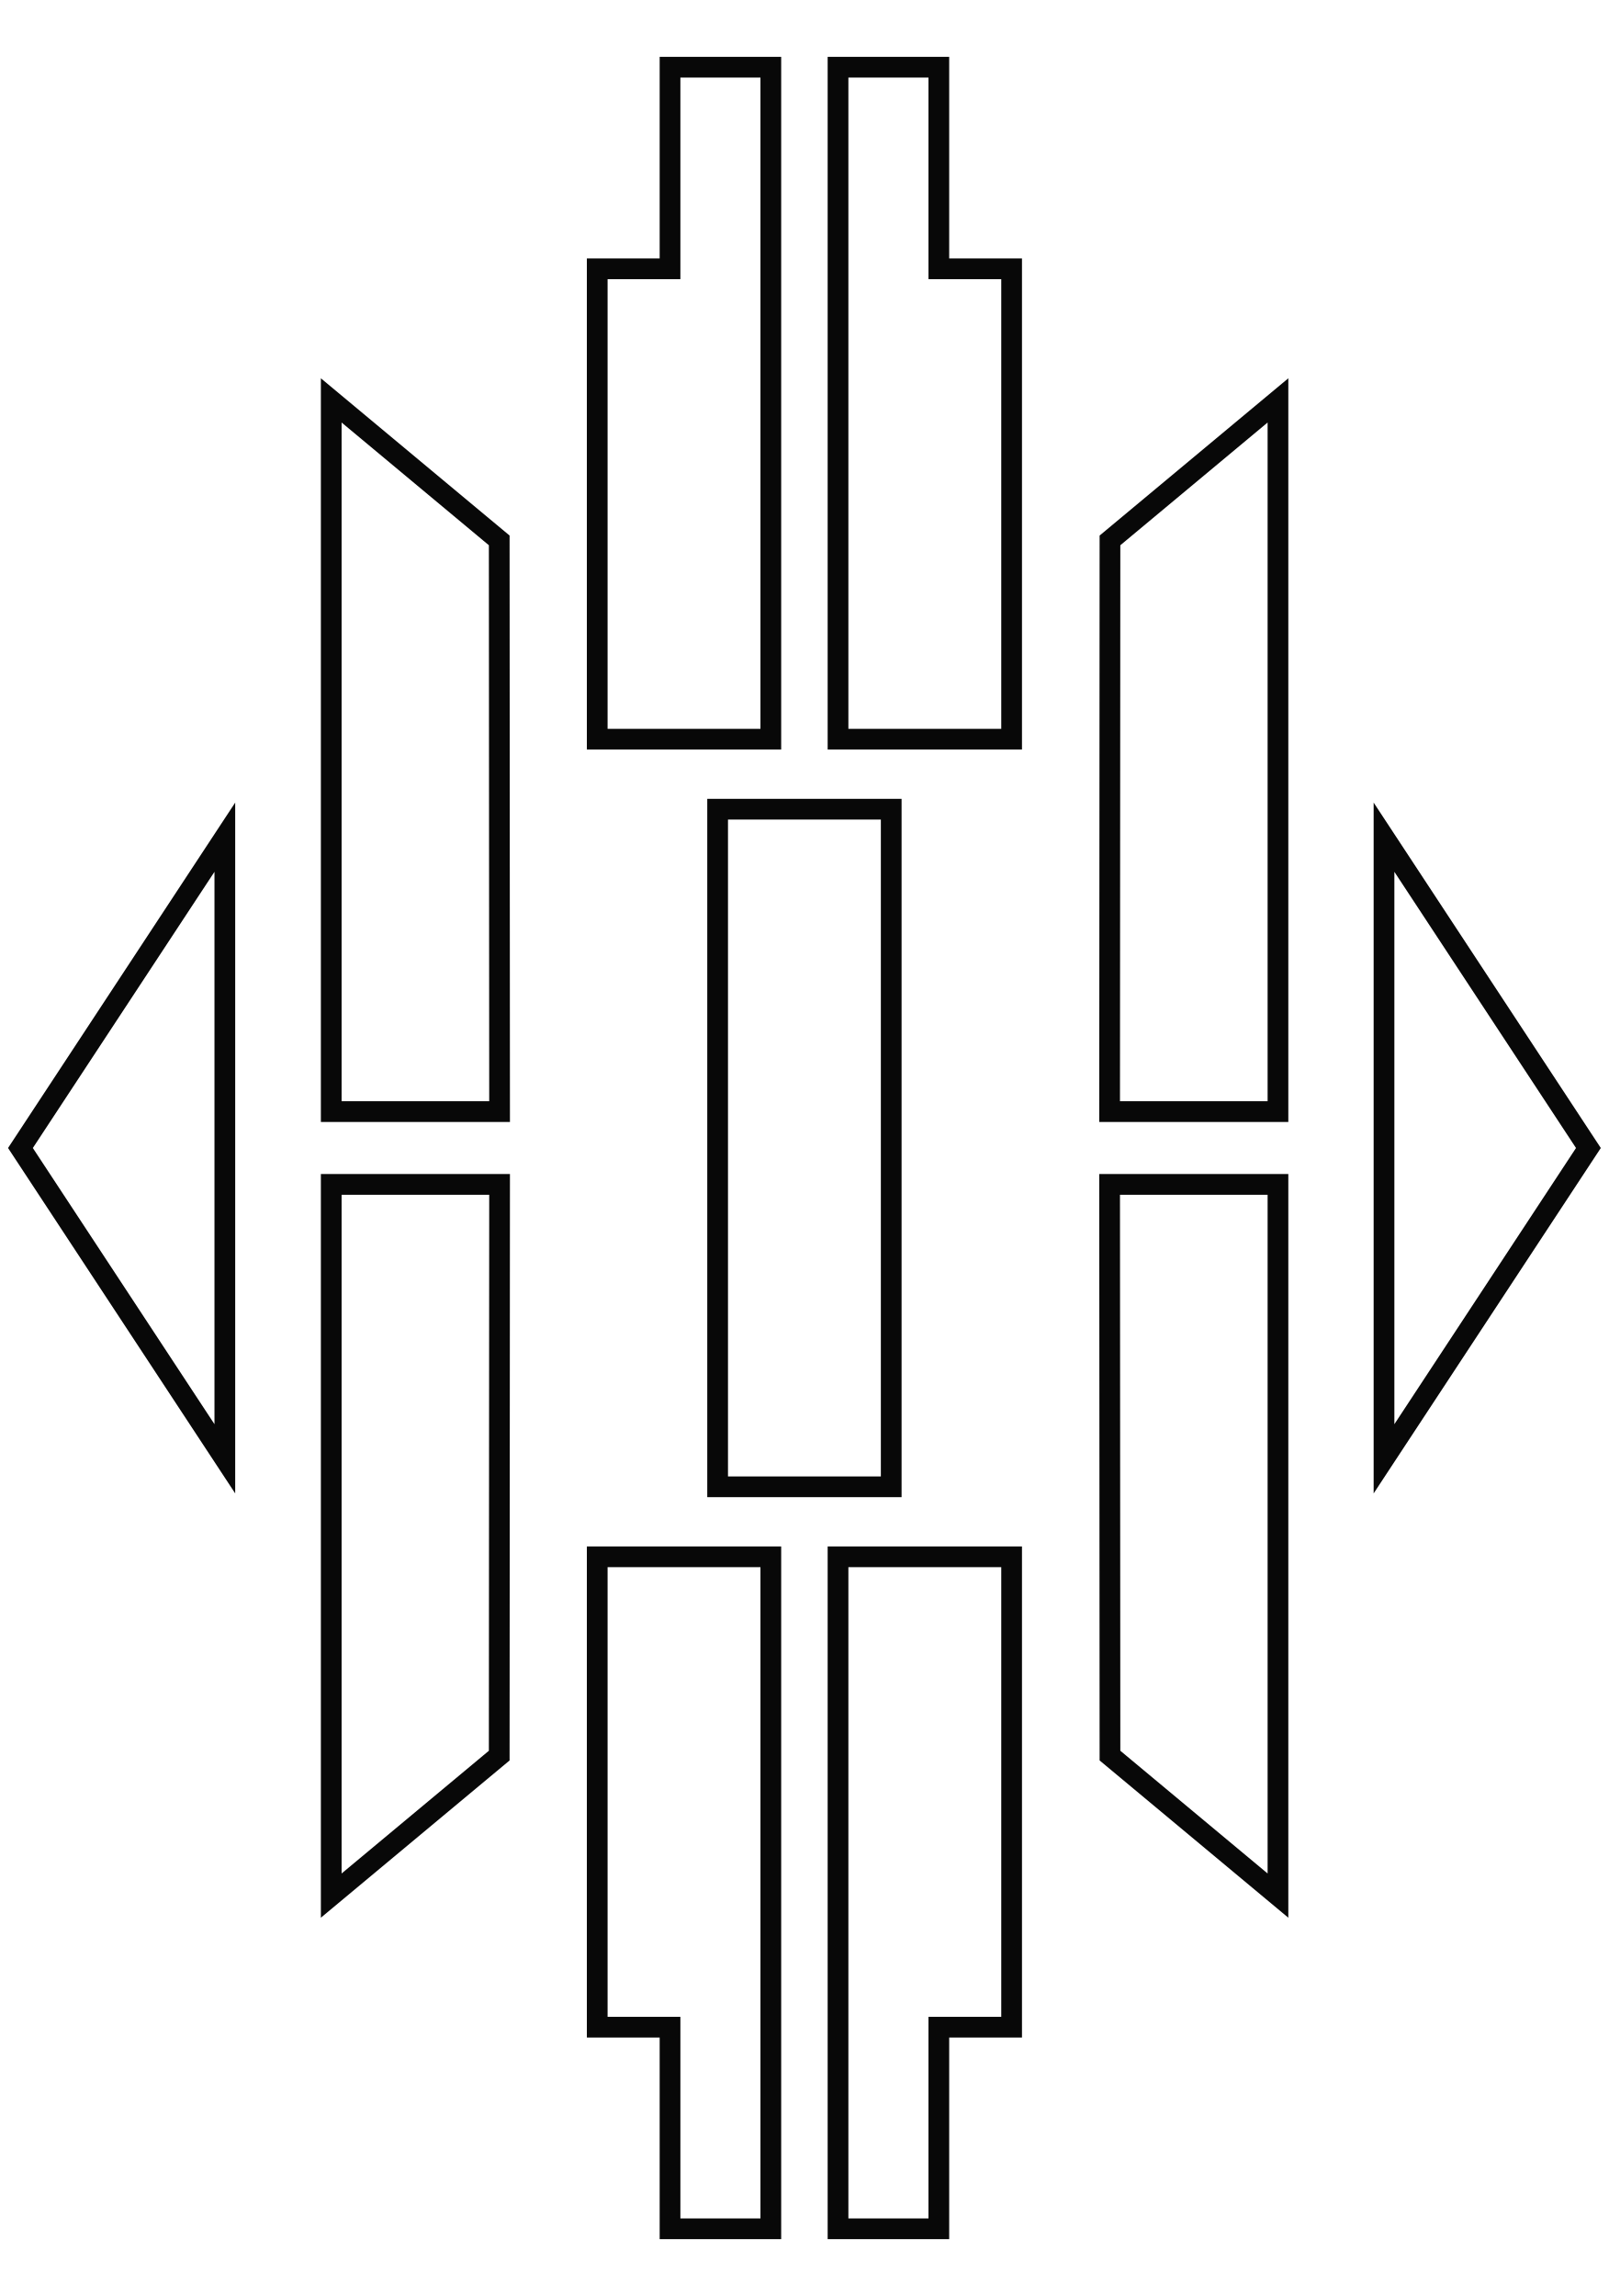
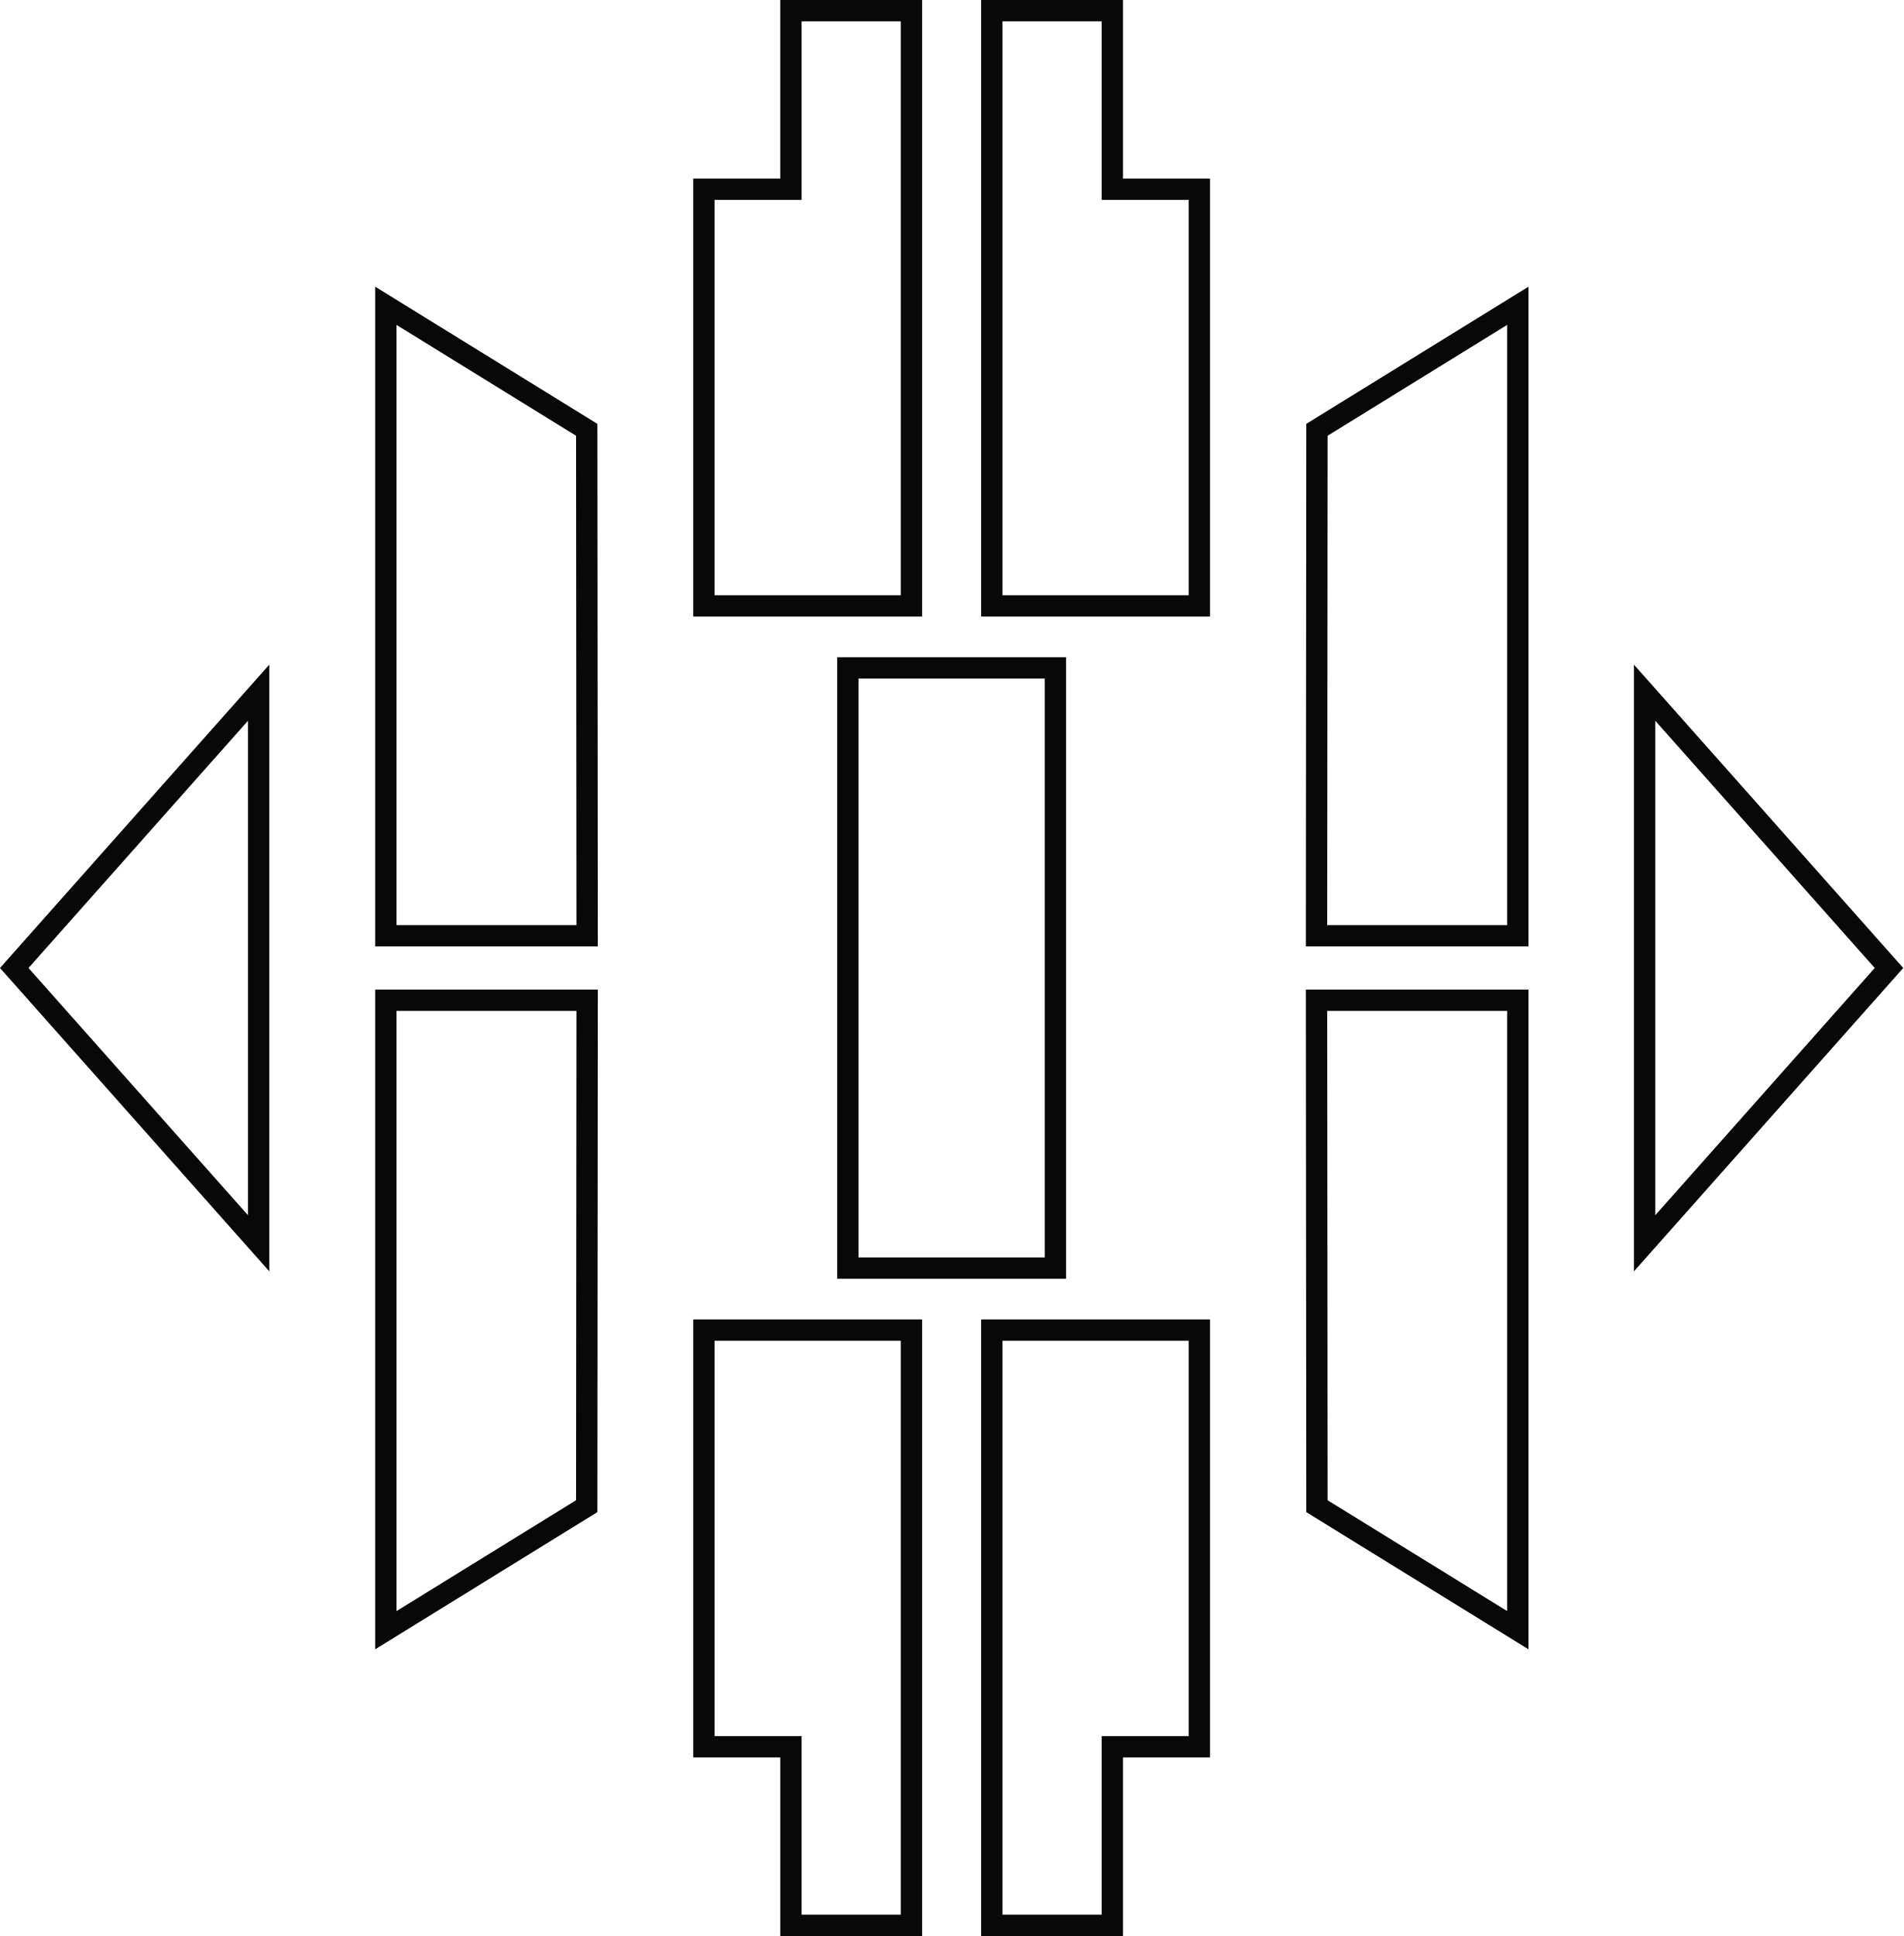
- <svg xmlns="http://www.w3.org/2000/svg" width="287.3" height="410" font-size="14" version="1.1" id="svg43" style="font-size:14px;font-family:'Liberation Sans'">
+ <svg xmlns="http://www.w3.org/2000/svg" width="284.829" height="289.693" font-size="14" version="1.1" id="svg43" style="font-size:14px;font-family:'Liberation Sans'">
  <defs id="defs5">
    <filter id="a" style="color-interpolation-filters:sRGB">
      <feGaussianBlur stdDeviation="1.133" id="feGaussianBlur2" />
    </filter>
  </defs>
-   <path style="fill:none;stroke:#080808;stroke-width:3.7;stroke-opacity:1;stroke-miterlimit:4;stroke-dasharray:none;fill-opacity:1;" d="m 247.15,149.5 36.5,55.5 -36.5,55.5 z" id="path883" />
-   <path style="fill:none;stroke:#080808;stroke-width:3.7;stroke-opacity:1;stroke-miterlimit:4;stroke-dasharray:none;fill-opacity:1;" d="M 40.15,149.5 3.65,205 40.15,260.5 Z" id="path881" />
-   <path style="fill:none;stroke:#080808;stroke-width:3.7;stroke-opacity:1;stroke-miterlimit:4;stroke-dasharray:none;fill-opacity:1;" d="M 149.65,398 V 278 h 31 v 84 h -13 v 36 z" id="path879" />
-   <path style="fill:none;stroke:#080808;stroke-width:3.7;stroke-opacity:1;stroke-miterlimit:4;stroke-dasharray:none;fill-opacity:1;" d="M 137.65,398 V 278 h -31 v 84 h 13 v 36 z" id="path877" />
-   <path style="fill:none;stroke:#080808;stroke-width:3.7;stroke-opacity:1;stroke-miterlimit:4;stroke-dasharray:none;fill-opacity:1;" d="m 228.213,338.5 -30,-25 -0.063,-102 h 30.063 z" id="path875" />
-   <path style="fill:none;stroke:#080808;stroke-width:3.7;stroke-opacity:1;stroke-miterlimit:4;stroke-dasharray:none;fill-opacity:1;" d="m 59.15,338.5 30,-25 0.063,-102 H 59.15 Z" id="path873" />
-   <path style="fill:none;stroke:#080808;stroke-width:3.7;stroke-opacity:1;stroke-miterlimit:4;stroke-dasharray:none;fill-opacity:1;" d="m 228.213,71.5 -30,25 L 198.15,198.5 h 30.063 z" id="path871" />
-   <path style="fill:none;stroke:#080808;stroke-width:3.7;stroke-opacity:1;stroke-miterlimit:4;stroke-dasharray:none;fill-opacity:1;" d="m 59.15,71.5 30,25 L 89.213,198.5 H 59.15 Z" id="path869" />
-   <path style="fill:none;stroke:#080808;stroke-width:3.7;stroke-opacity:1;stroke-miterlimit:4;stroke-dasharray:none;fill-opacity:1;" d="m 128.15,144.5 h 31 v 121 h -31 z" id="path867" />
-   <path style="fill:none;stroke:#080808;stroke-width:3.7;stroke-opacity:1;stroke-miterlimit:4;stroke-dasharray:none;fill-opacity:1;" d="m 149.65,12 v 120 h 31 V 48 h -13 V 12 Z" id="path865" />
-   <path style="fill:none;stroke:#080808;stroke-width:3.7;stroke-opacity:1;stroke-miterlimit:4;stroke-dasharray:none;fill-opacity:1;" d="m 137.65,12 v 120 h -31 V 48 h 13 V 12 Z" id="path7" />
+   <path style="fill:none;fill-opacity:1;stroke:#080808;stroke-width:3.191;stroke-miterlimit:4;stroke-dasharray:none;stroke-opacity:1" d="m 246.123,103.652 36.573,41.194 -36.573,41.194 z" id="path883" />
+   <path style="fill:none;fill-opacity:1;stroke:#080808;stroke-width:3.191;stroke-miterlimit:4;stroke-dasharray:none;stroke-opacity:1" d="M 38.707,103.652 2.133,144.846 38.707,186.04 Z" id="path881" />
+   <path style="fill:none;fill-opacity:1;stroke:#080808;stroke-width:3.191;stroke-miterlimit:4;stroke-dasharray:none;stroke-opacity:1" d="m 148.427,288.097 v -89.068 h 31.062 v 62.348 h -13.026 v 26.72 z" id="path879" />
+   <path style="fill:none;fill-opacity:1;stroke:#080808;stroke-width:3.191;stroke-miterlimit:4;stroke-dasharray:none;stroke-opacity:1" d="m 136.403,288.097 v -89.068 h -31.062 v 62.348 h 13.026 v 26.72 z" id="path877" />
+   <path style="fill:none;fill-opacity:1;stroke:#080808;stroke-width:3.191;stroke-miterlimit:4;stroke-dasharray:none;stroke-opacity:1" d="m 227.147,243.934 -30.06,-18.556 -0.063,-75.708 h 30.123 z" id="path875" />
+   <path style="fill:none;fill-opacity:1;stroke:#080808;stroke-width:3.191;stroke-miterlimit:4;stroke-dasharray:none;stroke-opacity:1" d="m 57.745,243.934 30.06,-18.556 0.063,-75.708 h -30.123 z" id="path873" />
+   <path style="fill:none;fill-opacity:1;stroke:#080808;stroke-width:3.191;stroke-miterlimit:4;stroke-dasharray:none;stroke-opacity:1" d="m 227.147,45.758 -30.06,18.556 -0.063,75.708 h 30.123 z" id="path871" />
+   <path style="fill:none;fill-opacity:1;stroke:#080808;stroke-width:3.191;stroke-miterlimit:4;stroke-dasharray:none;stroke-opacity:1" d="m 57.745,45.758 30.06,18.556 0.063,75.708 h -30.123 z" id="path869" />
+   <path style="fill:none;fill-opacity:1;stroke:#080808;stroke-width:3.191;stroke-miterlimit:4;stroke-dasharray:none;stroke-opacity:1" d="m 126.884,99.941 h 31.062 v 89.81 h -31.062 z" id="path867" />
+   <path style="fill:none;fill-opacity:1;stroke:#080808;stroke-width:3.191;stroke-miterlimit:4;stroke-dasharray:none;stroke-opacity:1" d="M 148.427,1.595 V 90.663 h 31.062 V 28.316 H 166.463 V 1.595 Z" id="path865" />
+   <path style="fill:none;fill-opacity:1;stroke:#080808;stroke-width:3.191;stroke-miterlimit:4;stroke-dasharray:none;stroke-opacity:1" d="M 136.403,1.595 V 90.663 H 105.34 V 28.316 h 13.026 V 1.595 Z" id="path7" />
</svg>
